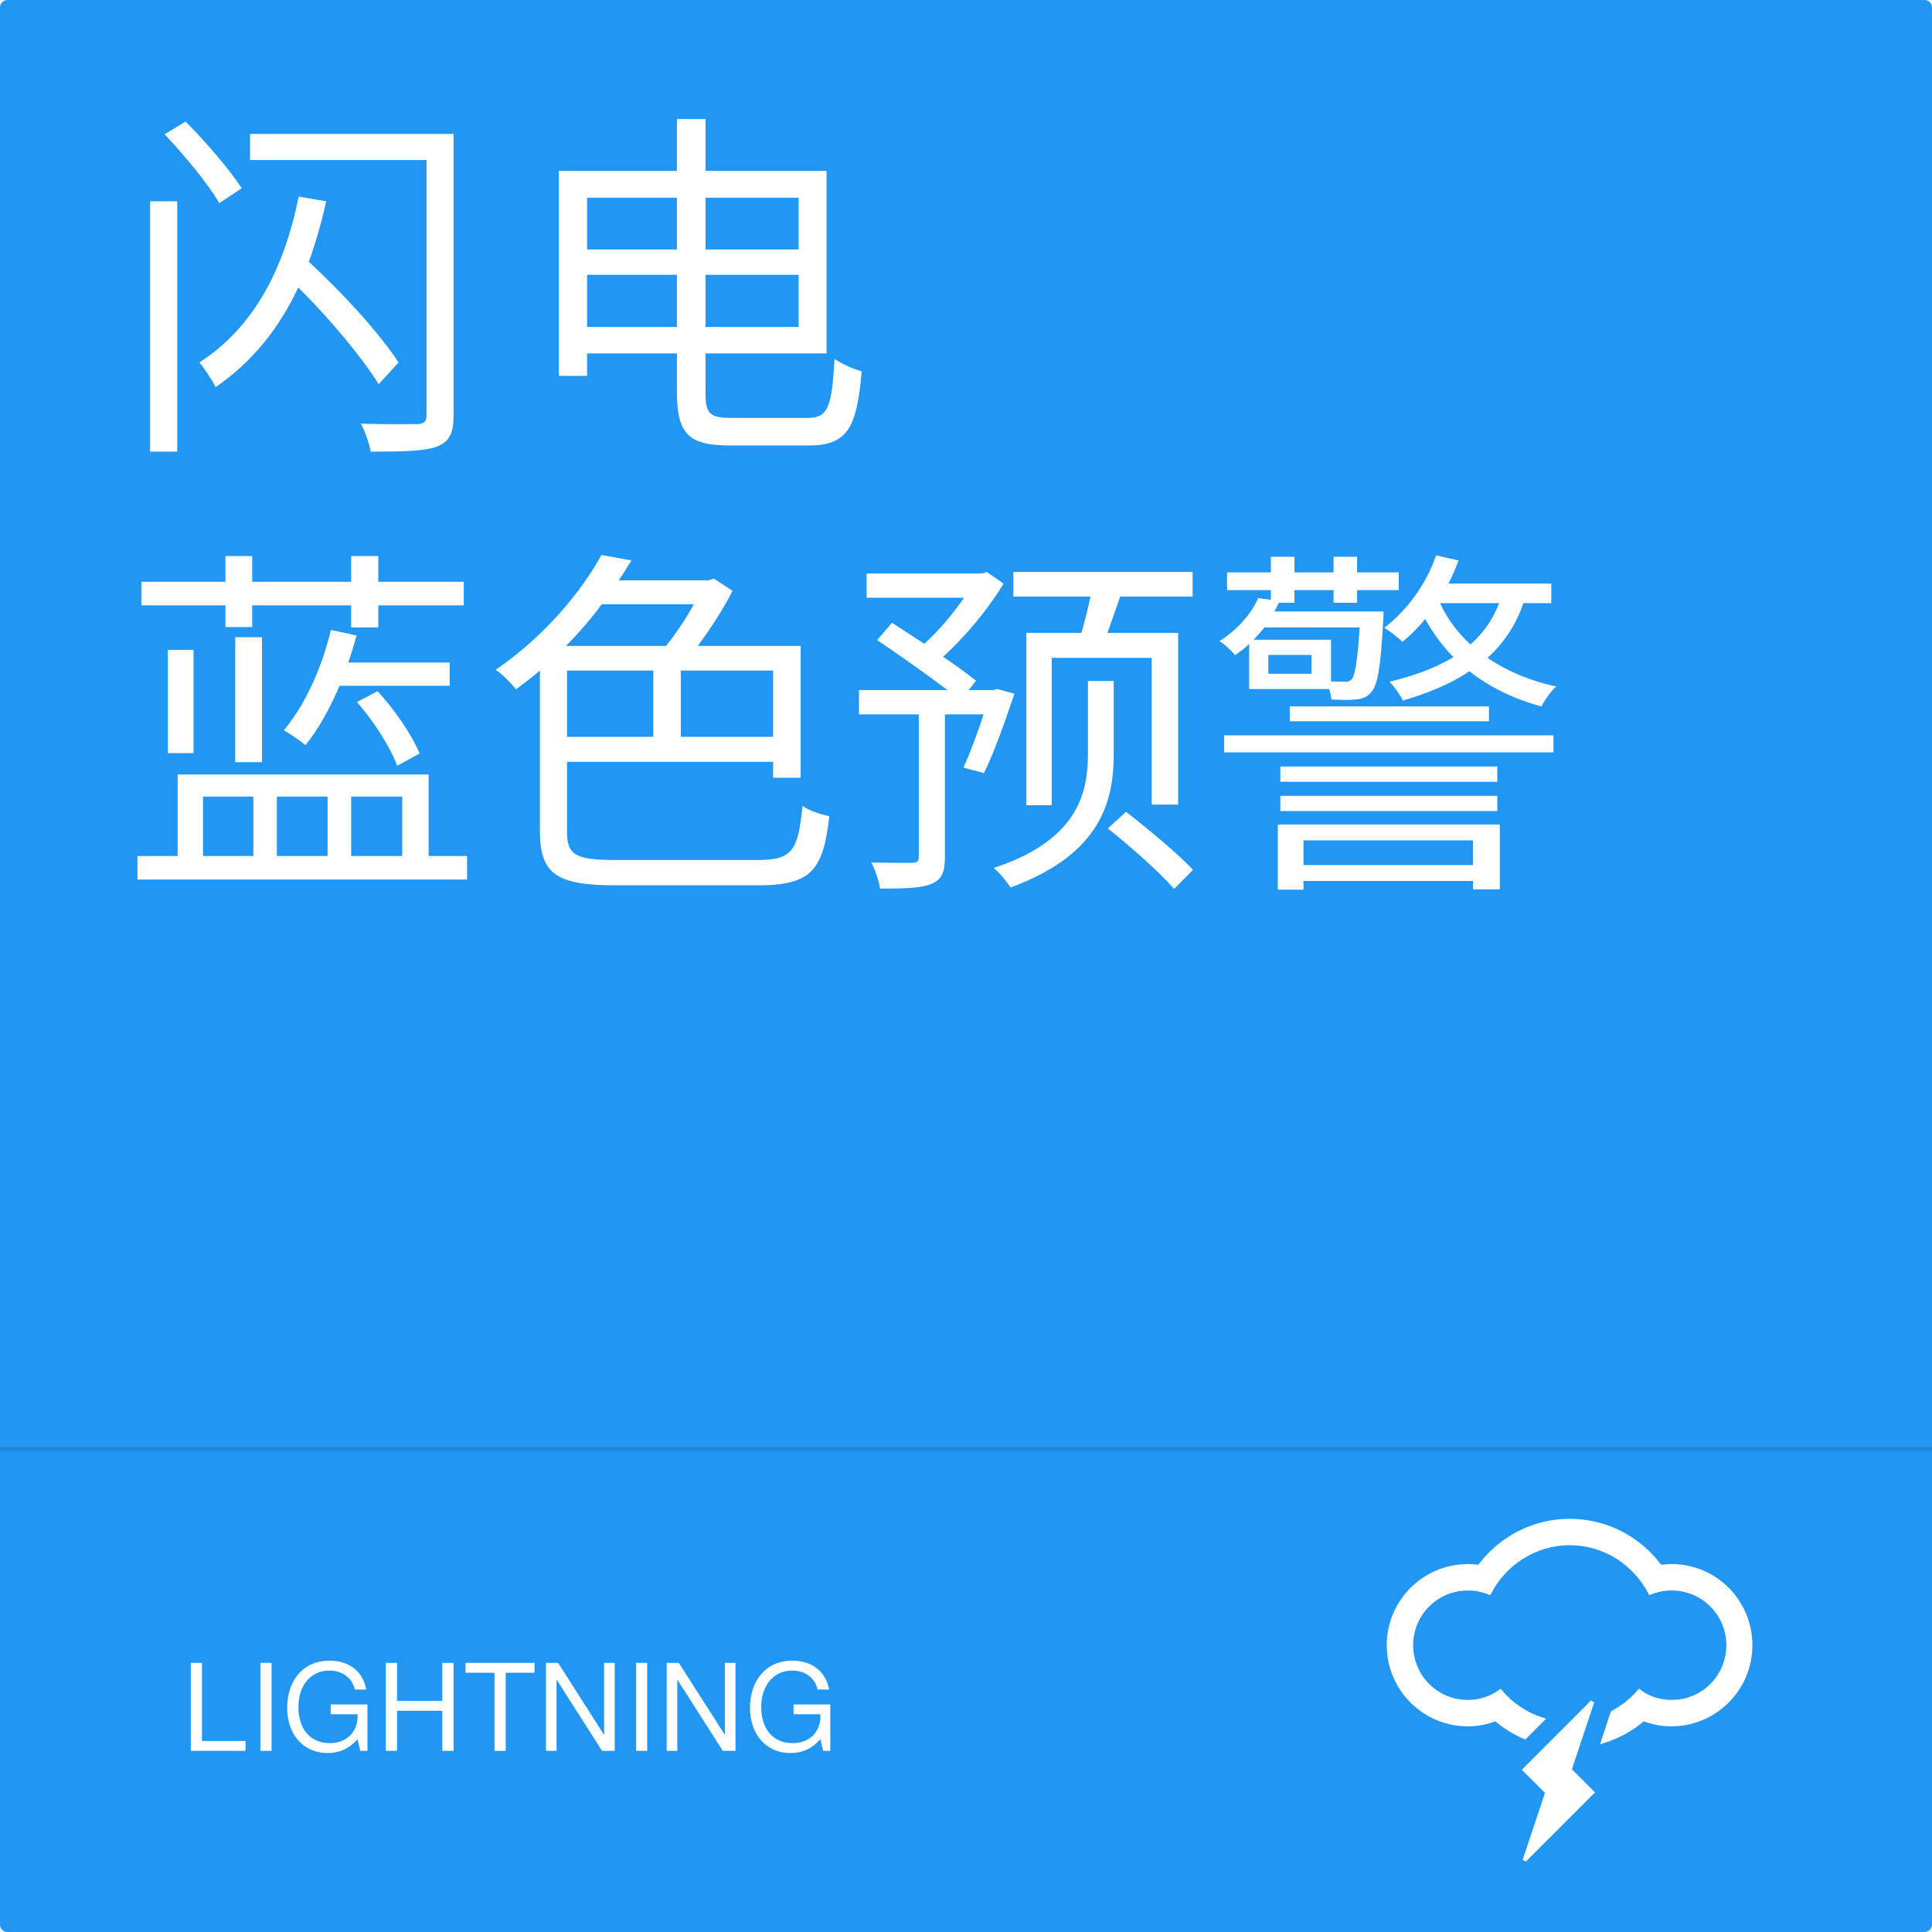
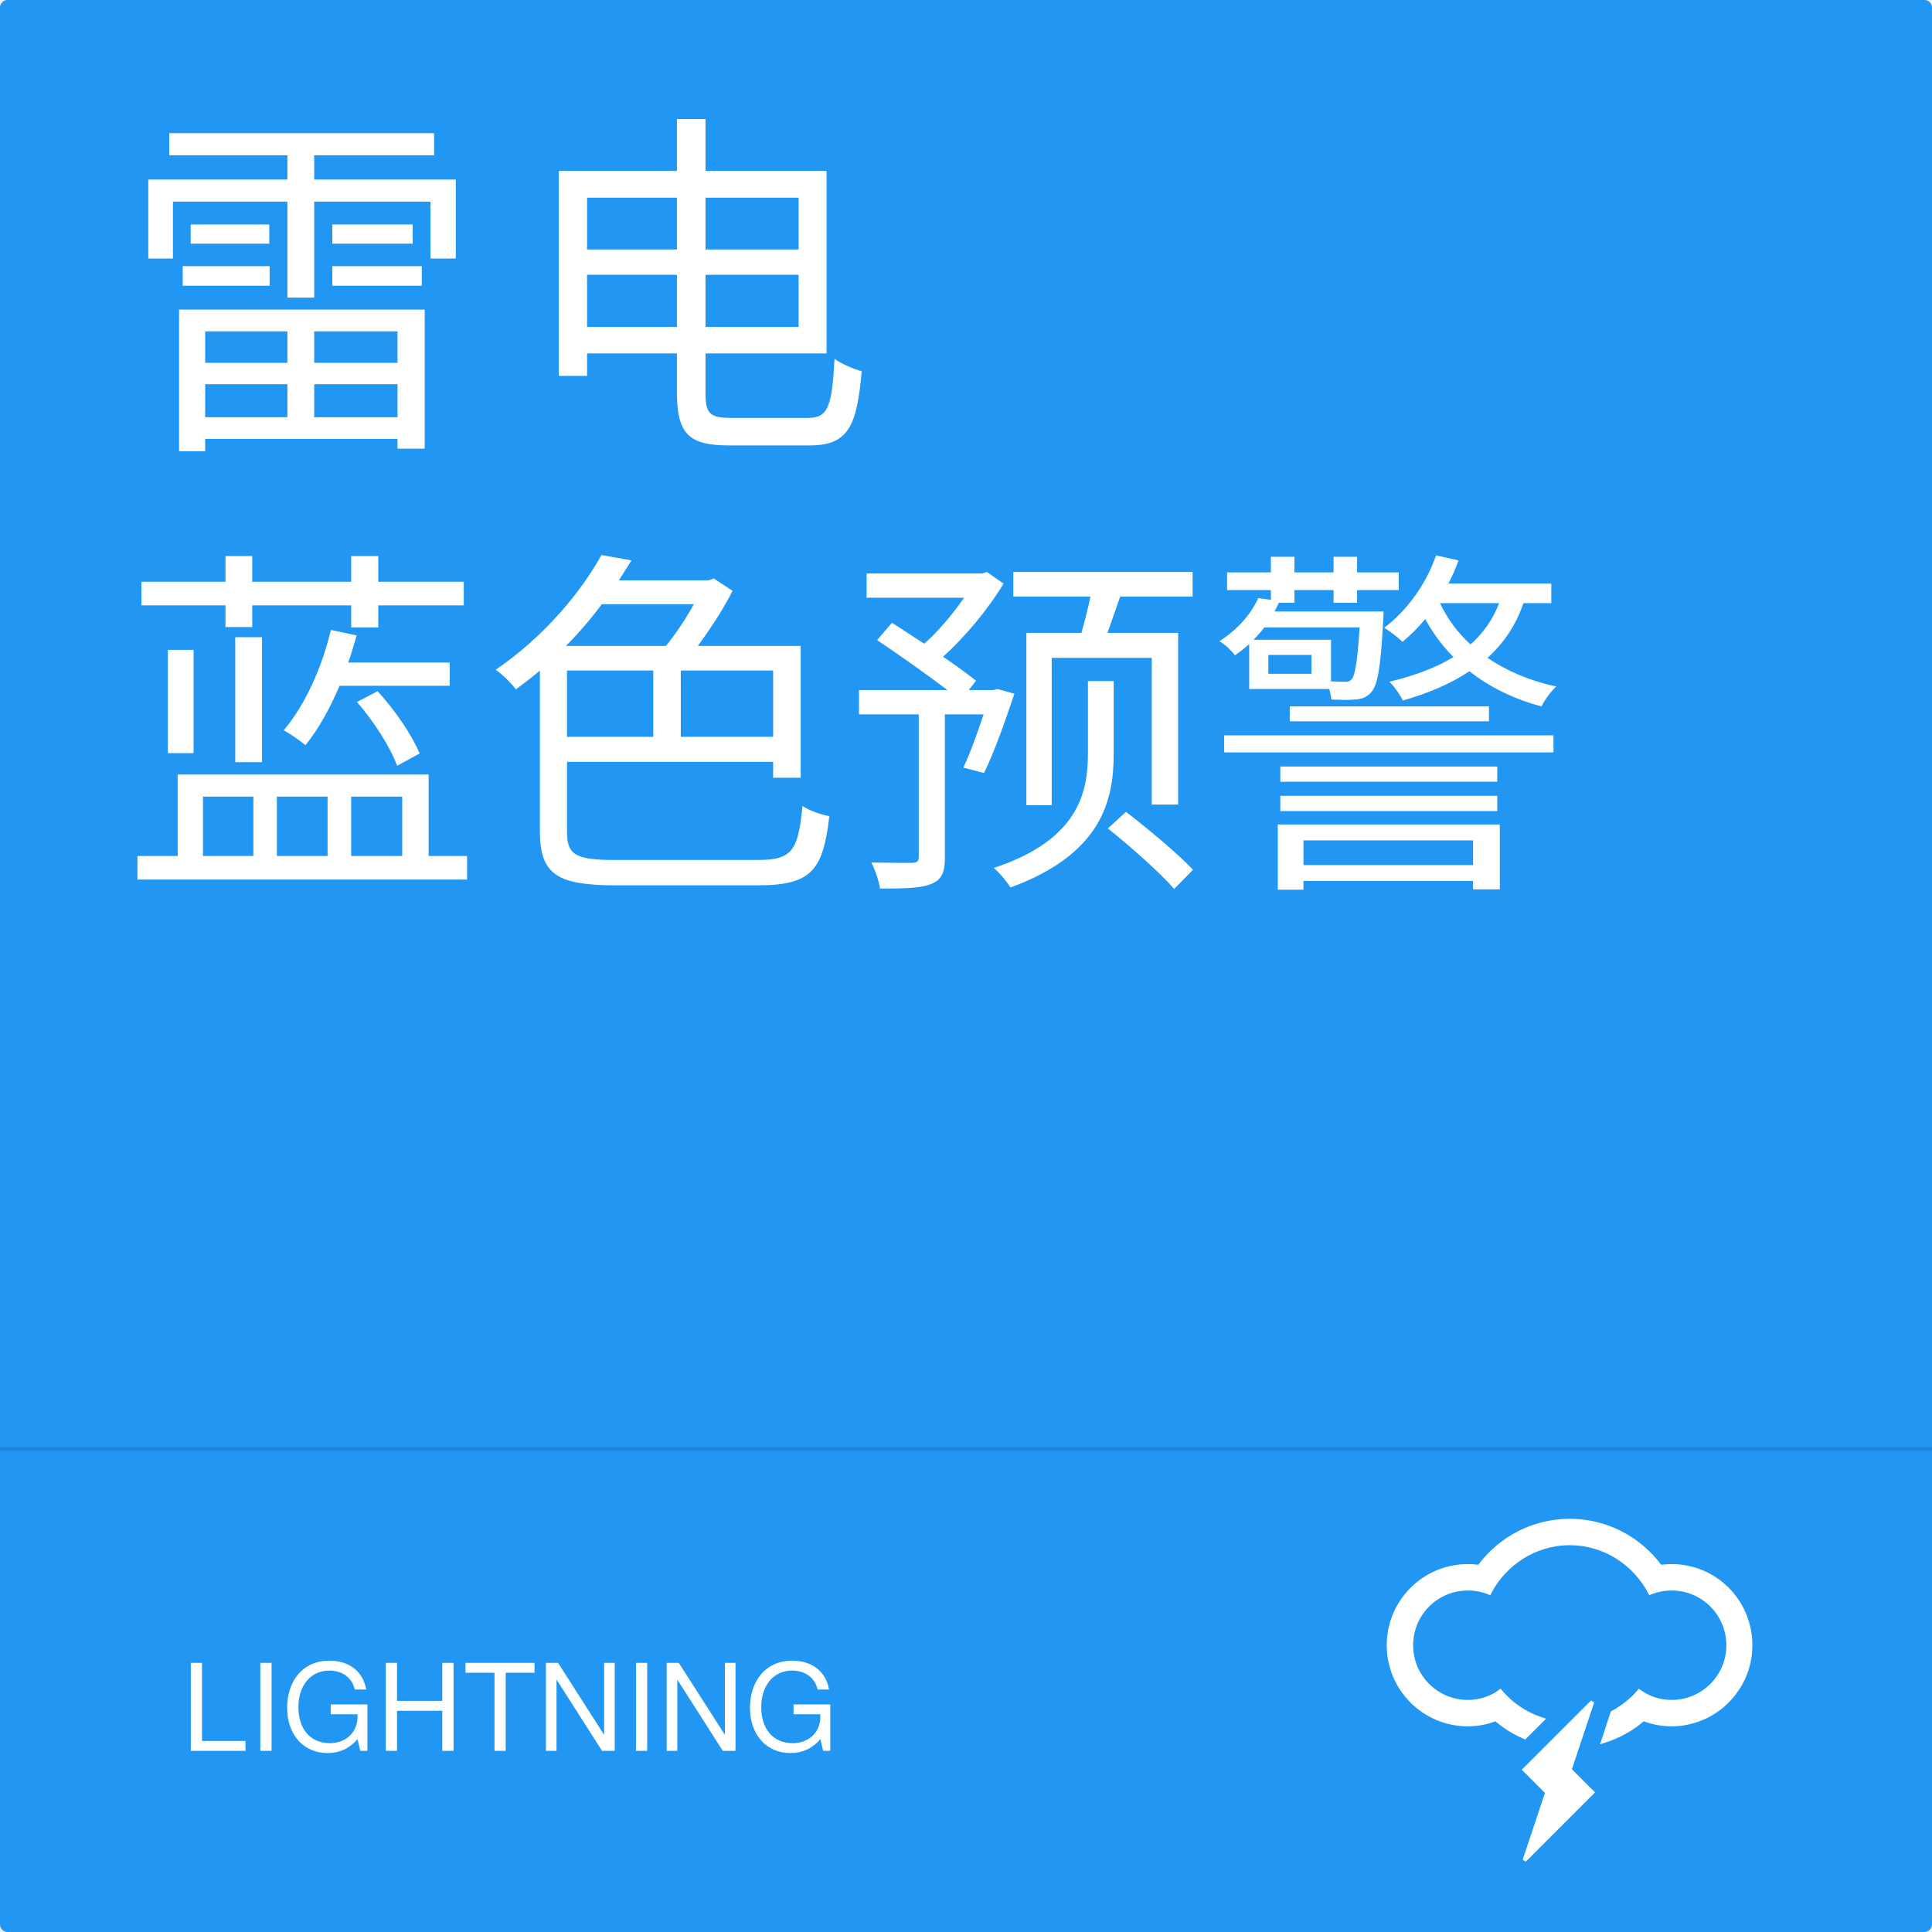
<svg xmlns="http://www.w3.org/2000/svg" version="1.1" viewBox="0 0 512 512" height="512" width="512">
  <rect y="0" x="0" rx="2" ry="2" height="512" width="512" id="rect-doc" style="fill:#2196f3;fill-opacity:1;stroke:none;stroke-opacity:1" />
-   <text id="color0" y="112" x="32" style="font-style:normal;font-variant:normal;font-weight:normal;font-stretch:normal;font-size:96px;font-family:STHeiti;text-align:start;letter-spacing:8px;word-spacing:0;writing-mode:lr-tb;text-anchor:left;fill:#ffffff;fill-opacity:1;stroke:none;">闪电</text>
+   <text id="color0" y="112" x="32" style="font-style:normal;font-variant:normal;font-weight:normal;font-stretch:normal;font-size:96px;font-family:STHeiti;text-align:start;letter-spacing:8px;word-spacing:0;writing-mode:lr-tb;text-anchor:left;fill:#ffffff;fill-opacity:1;stroke:none;">雷电</text>
  <text id="color1" y="228" x="32" style="font-style:normal;font-variant:normal;font-weight:normal;font-stretch:normal;font-size:96px;font-family:STHeiti;text-align:start;word-spacing:0;writing-mode:lr-tb;text-anchor:lfet;fill:#ffffff;fill-opacity:1;stroke:none;">蓝色预警</text>
  <text id="en" y="464" x="48" font-size="32px" fill="#ffffff" fill-opacity="1" stroke="none" font-family="Helvetica Neue" style="font-style:normal;font-variant:normal;font-weight:normal;font-stretch:normal;text-align:start;word-spacing:0;writing-mode:lr-tb;text-anchor:left;">LIGHTNING</text>
  <path style="stroke:#000000;stroke-width:1px;stroke-opacity:0.1" d="M0,384 L512,384" />
  <g transform="translate(368,400)">
    <path stroke="#ffffff" fill="#ffffff" d="M75,15c-1,0-2,0.1-3,0.2C66.4,7.6,57.6,3,48,3S29.6,7.6,24,15.2c-1-0.1-2-0.2-3-0.2C9.4,15,0,24.4,0,36    s9.4,21,21,21c2.6,0,5.1-0.5,7.4-1.4c2.3,2,4.9,3.6,7.7,4.8l4.7-4.7c-4.4-1.4-8.3-4-11.2-7.5C27.2,50,24.2,51,21,51    c-8.3,0-15-6.7-15-15s6.7-15,15-15c2,0,3.9,0.4,5.7,1.1C30.7,14.4,38.7,9,48,9s17.3,5.4,21.3,13.1C71.1,21.4,73,21,75,21    c8.3,0,15,6.7,15,15s-6.7,15-15,15c-3.2,0-6.2-1-8.6-2.8c-1.9,2.3-4.4,4.2-7.1,5.7l-2.5,7.6c3.9-1.2,7.6-3.2,10.7-5.9    c2.4,0.9,4.9,1.4,7.4,1.4c11.6,0,21-9.4,21-21S86.6,15,75,15z M36,69l6,6l-6,18l18-18l-6-6l6-18L36,69z" />
  </g>
</svg>
